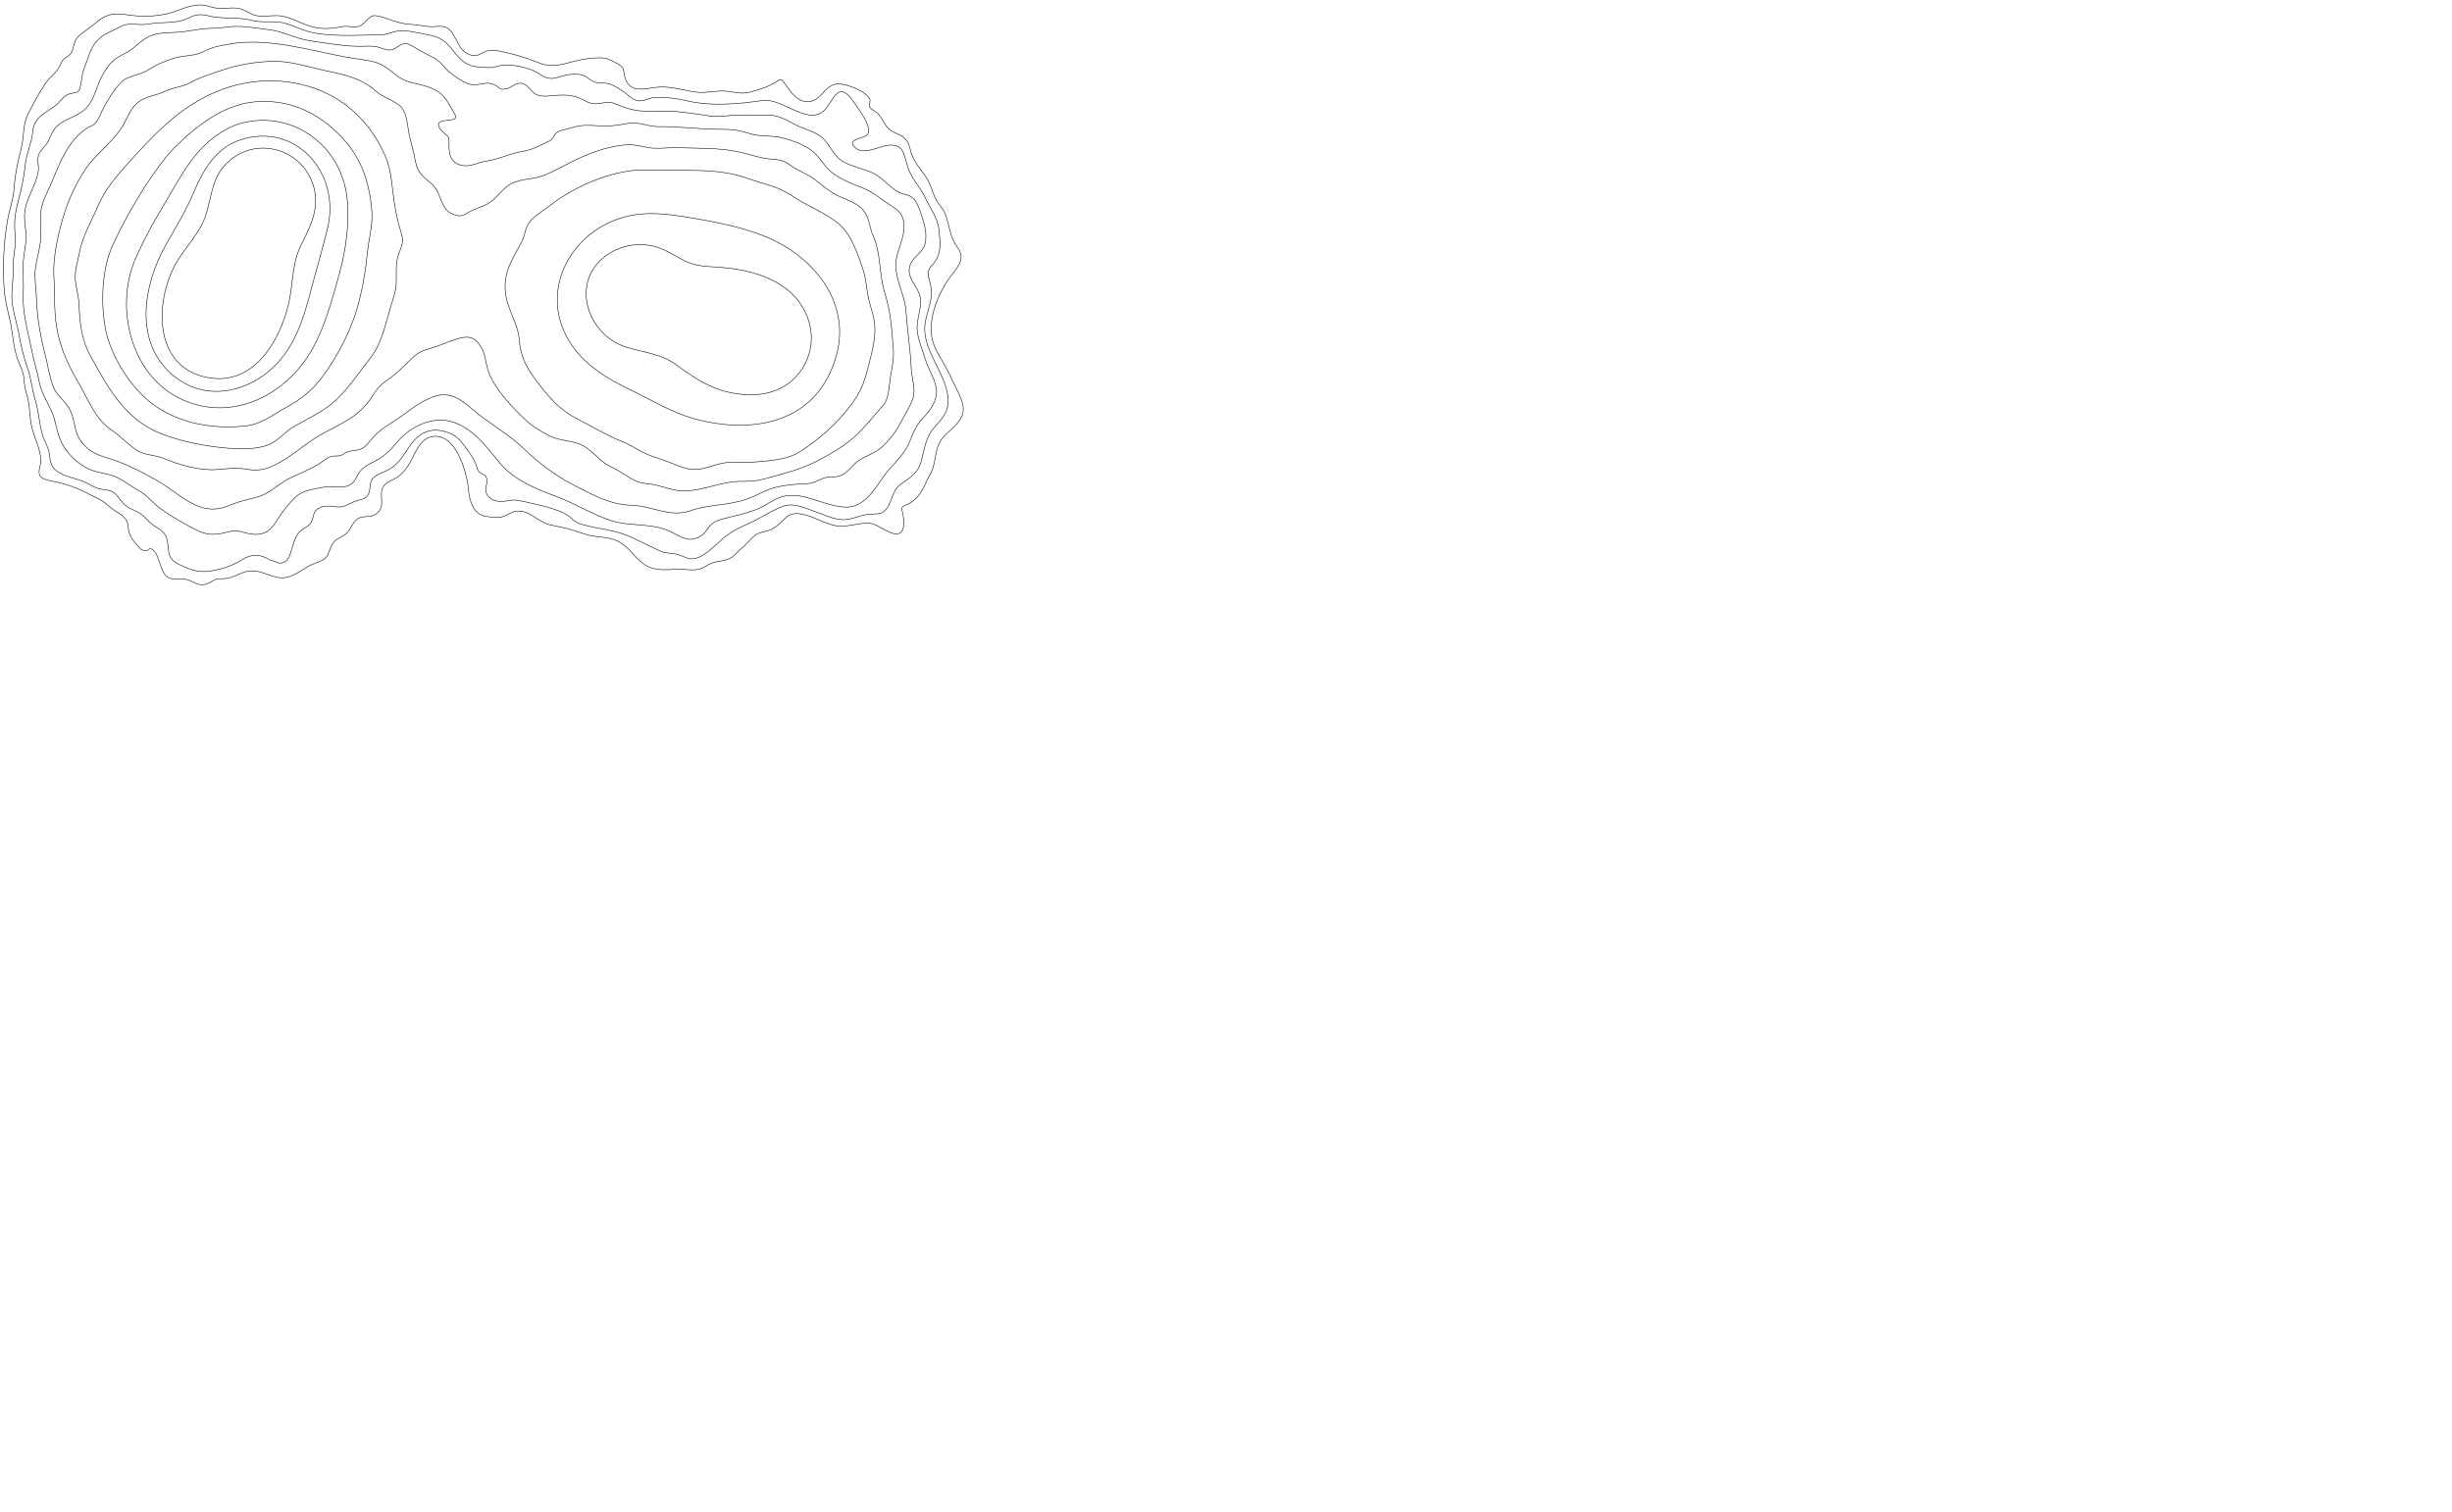
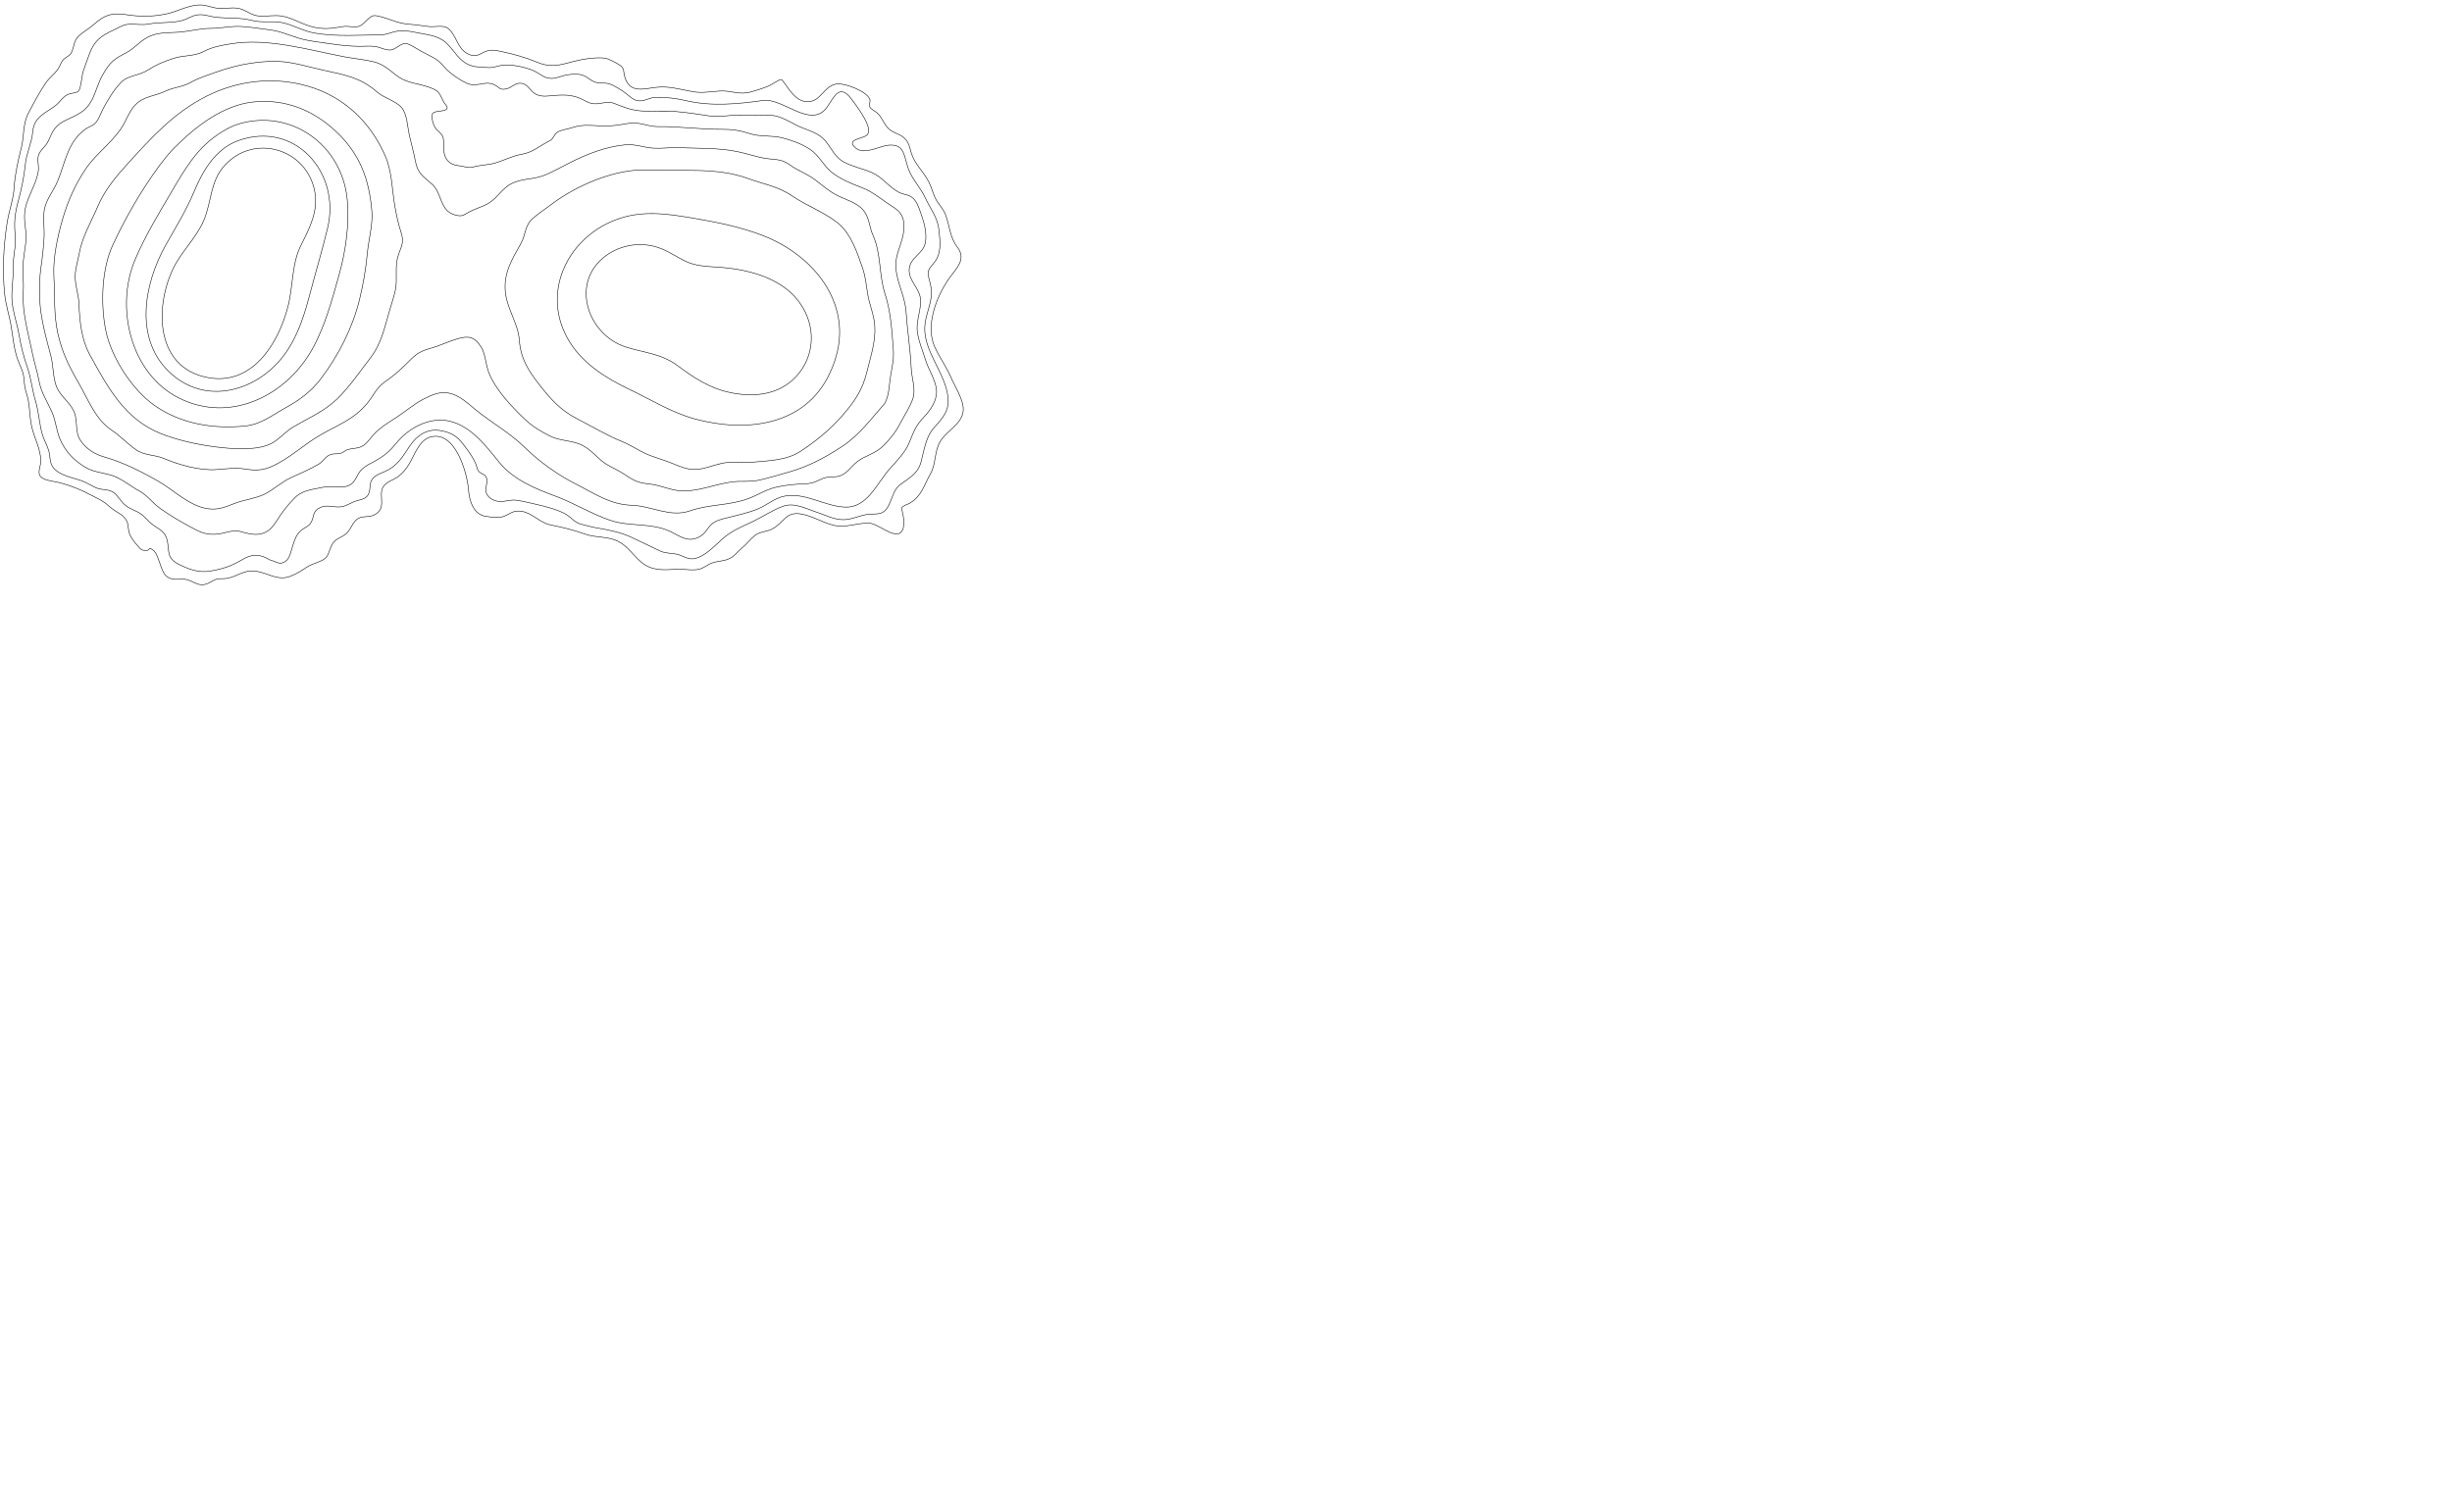
<svg xmlns="http://www.w3.org/2000/svg" version="1.1" id="Layer_1" x="0px" y="0px" viewBox="0 0 4529 2793" style="enable-background:new 0 0 4529 2793;" xml:space="preserve">
  <style type="text/css">
	.st0{fill:none;stroke:#010101;stroke-width:0.984;stroke-miterlimit:10;}
</style>
  <path class="st0" d="M440.3,229.2c95.5-29,190.5,36.9,200.9,137.9c4.7,45.8-2.5,96.4-14.9,140.7c-12.9,46.1-26.1,95.6-49.7,137.6  c-48.5,86.4-151.9,137.4-246.4,89.8C241.1,690.3,212.3,568,249.4,480c18.2-43.2,43-84.1,66.8-124.5c25.6-43.7,48.5-84.1,93-111.4  C419.3,237.9,429,232.7,440.3,229.2z" />
  <path class="st0" d="M440.3,259.7c-41.6,14.9-65.3,54.7-81.6,93.8c-14.8,35.6-33.8,65.8-52.6,99.3c-40.7,72.6-59.6,176.3,10.9,238.4  c68.9,60.7,164.8,27.8,211.8-40.8c23.3-34.1,34.5-72.3,44.9-111.9c10.3-39.3,22.3-78.6,31.6-118.1  C629.4,318.5,544.5,222.5,440.3,259.7z" />
  <path class="st0" d="M384.4,697.7c81.6,14.9,129.5-62.1,147.5-131.4c9.9-38.3,6.4-78.6,24.6-114.4c16-31.7,32.3-63.4,24.5-100.3  c-16.3-77.2-111.5-105.1-165.6-46.5c-27.6,29.9-24.2,67.5-39.1,102.4c-14.1,32.9-42.3,58-57.5,90.9C285.5,570.3,288,680,384.4,697.7  z" />
  <path class="st0" d="M1346.1,724.7c-36-8-65-27.1-94.1-48.8c-30.7-22.9-60.3-23.5-95.7-34.7c-71.3-22.5-104.1-119.7-37.1-168.8  c29.1-21.3,67.7-26.4,101.4-13.3c16.3,6.3,30.4,16.4,46.1,23.8c18,8.4,36.9,9.3,56.4,10.5c65.9,3.8,141.9,24.4,168.2,92.4  c15.9,41.3,5.3,87-27.7,116.6C1431.3,731.4,1386.6,733.8,1346.1,724.7z" />
  <path class="st0" d="M499.3,1034.8c10.8,2.4,16.8,9.8,27.8,2.5c8.6-5.7,11.1-21.9,14-30.3c3.6-10.6,5.8-18.5,14.6-26.6  c6.5-6,15.3-7.6,19.4-16c5.7-11.7,2.2-20.7,17.2-27.1c9.5-4.1,19-1.5,28.8-0.8c14.1,0.9,17.8-2.8,31.2-8.9  c10.6-4.8,22.8-3.8,28.2-14.3c5.3-10.3-0.3-21.5,9.9-31.2c7.1-6.8,18.4-9.2,26.8-14c20-11.4,27.6-26.5,40-44.6  c13.1-19.1,31.6-31.9,55.4-28.1c25.6,4.1,34.6,13.4,49,33.3c6.8,9.4,12.7,17.7,17.2,28.3c1.8,4.1,2.3,10,5.1,13.5  c3.9,4.8,10.7,5.1,13.6,10c5.5,9-2,19,0,27.8c2.7,11.6,14.7,17.7,25.5,18.2c11.3,0.5,19.9-3.9,31.7-2.2c10.8,1.6,22,4.3,32.7,6.8  c18,4.1,43.4,10.2,58.9,19.7c10.7,6.6,14.4,14.4,27.6,17.8c9.7,2.5,20.2,5.4,30.4,7.1c20.6,3.4,42.1,7.8,61.6,16.8  c17.9,8.2,35.6,17.3,53.6,25.6c10.1,4.7,21.8,3.5,32.4,6.3c9,2.4,18.2,9,28,8c21-2.2,40.5-24.7,55.5-37.6  c16.9-14.7,34.5-21.5,54.6-31c18.5-8.8,37.6-21.8,56.5-28.5c20.9-7.5,42.1,4.5,61.9,11c21.5,7.1,37.7,17.3,60.8,12.6  c10.8-2.2,21.3-6.6,32.2-8.5c8.4-1.5,18.7,0.5,26.6-2.7c19.1-7.9,17.1-39.1,34.4-52.1c17.1-12.9,33.4-20.2,39.2-43.5  c5.2-20.7,9-45.7,23.2-61.4c16.4-18.2,29.3-31.7,26.1-57.8c-5.4-44.2-42.9-81.5-42.9-125.6c0-20.4,9.9-39.5,12.1-59.7  c1.2-11-0.5-18.9-3.3-29.6c-4.2-15.7-4-18,7.2-30.9c15.1-17.3,12.8-37.7,10.6-60.3c-2.4-25.2-15.3-39.2-25.4-61  c-9.2-19.7-24.3-34.2-31.5-54.2c-8.4-23.3-6.2-46.4-37.2-43.3c-15.8,1.6-44.4,18.7-60.1,5.1c-13.4-11.5-1.3-15,7.5-18  c12.9-4.4,17.6-5.3,16.2-17.7c-1.8-15.1-22-42.1-31.3-54.6c-21.7-28.9-31.2-5.7-44.6,14c-29.3,43-81.8-16.6-118.4-11.5  c-47.7,6.7-95.7,11.4-143.3,0.2c-17.2-4.1-37.5-6.4-55.3-6c-9.9,0.2-19.2,6.5-29,6.6c-11.3,0.1-17.5-7.2-26.2-13.9  c-7.6-5.8-15.3-10.6-23.9-14.8c-11.2-5.6-15.9-3.5-27.3-4.7c-12.3-1.3-18.3-10.8-29.1-14.3c-8.1-2.6-20.4-1.7-28.8-0.3  c-9.2,1.5-18.8,6.6-28.3,6.5c-12.2-0.1-17.9-6.2-27.9-11.7c-14.8-8.2-42.6-14.2-59.5-13c-13,0.9-18.7,5.9-32.5,4.5  c-9.4-0.9-19.5-0.3-28.6-3.5c-22.9-7.8-29.7-27-46.1-42.1c-15.4-14.2-36.7-15-56.2-19.2c-11.4-2.4-22.6-4.2-34.2-2.3  c-10.1,1.6-19.6,6.7-30.3,6.8c-40.5,0.3-79.9,3.6-121.1-3.1c-21.6-3.5-38.9-14.6-60-19.3c-18.7-4.2-37.6,0.7-56-4.1  c-23.7-6.1-43.8-3.4-67.6-6.1c-12.4-1.4-22.2-6.3-35.2-4.1c-9.9,1.7-17.5,7.7-26.9,10.2c-19.4,5.1-42,2.7-62,6.5  c-12.8,2.4-23.1-0.3-35.7,0.3c-11.5,0.6-18.9,6.2-29.3,11c-22.4,10.4-34.7,18.6-44,43c-4,10.5-7.5,21.2-11.4,31.8  c-3.1,8.3-4.2,31.2-8.7,37.2c-3.7,4.9-14.2,3.6-21.2,7.4c-9.5,5.2-14,14.4-22.6,20.7c-19.4,14.3-38.9,20.6-41.2,48  c-1.8,20.8-11.6,39.1-13.7,60.2c-2.1,21.7-6.7,43.9-12.4,65.1c-6.5,24.1-8.8,40.6-6.2,65.5c2.1,20.2-4.5,40.3-3.8,60.7  c0.7,20.2-3.6,40.6-2.1,60.6c1.6,20.5,9.3,41.3,12.8,61.7c3.6,20.9,8.3,40.5,15.3,60.4c7.1,20.3,9,41.9,15.3,62.8  c6.1,20.4,6.8,41.9,12.7,62.2c3,10.3,9.1,20,11.9,30.3c2.7,10.3,1.2,22.2,8.6,31.1c12,14.5,35.7,18,52.4,24  c9.5,3.5,17.3,8.9,26.4,12.9c9.3,4.1,20.3,2.4,28.9,6.6c8.9,4.3,14.8,15.5,21.5,22.4c9.3,9.4,19.9,11.5,30.8,18.3  c8.6,5.4,14.1,13.6,22.2,20c10.1,7.9,22,11.7,26.5,25.1c7.1,21.4-2.8,36.1,22.7,48.8c19.7,9.9,37.4,16.2,58.7,12.5  c22.2-3.8,37.3-8.6,56.7-20C466,1022.5,479.1,1023,499.3,1034.8L499.3,1034.8z" />
  <path class="st0" d="M1634.4,745.1c-24.9,28.1-47.2,58.9-79,79.8c-31.6,20.7-62.9,37.4-99.2,47.5c-18.2,5.1-36.4,10.9-55,14.9  c-16,3.4-31.2,1-47.2,2.8c-33.8,3.8-69,21-103.4,16c-17.3-2.5-33.1-10.1-50.8-11.8c-22.9-2.3-29.4-6.8-48.4-19.2  c-15.4-10-30.1-14.1-44-27.1c-11.5-10.7-23.1-22.4-38-28c-17.6-6.6-36.3-5.8-53.6-14.4c-15.9-7.9-32.4-17.8-45.3-30  c-24.8-23.5-54.3-54.4-67.2-86.1c-6.5-15.9-6.2-35.1-14.9-48.8c-12.2-19.2-23.8-20.7-44.3-14.5c-16.9,5.1-32.7,12.9-49.7,17.6  c-22.8,6.3-28.5,13.1-44.3,28.9c-12.2,12.2-25.2,23.2-39.3,32.9c-15.8,10.9-21.2,26.2-33.3,40.5c-24.6,29.3-54.2,39.3-86.2,57.8  c-30.9,17.9-56.4,43.2-89.2,57.8c-17.3,7.7-30.6,7.8-48.9,4.9c-18.7-3-35.4-0.3-54,1c-30.3,2.2-69-8.9-96.4-20.5  c-17.4-7.4-36-5.1-51.9-16.4c-15.8-11.2-29.3-25.7-45.4-36.5c-29.1-19.4-42.4-55.7-59.8-85.8c-18.1-31.4-31.1-57.2-39-93  c-7.6-34.2-5.2-70.8-7.2-105.6c-1.8-32.4,6.8-72.5,15.7-103.5c9.7-33.8,23.4-65,43.1-94.3c20.5-30.4,54.4-52.1,71.7-85.3  c7.7-14.8,12.3-27.6,25.9-38.3c14.6-10.9,32.9-11.9,49.5-19.9c15.5-7.5,31.3-7.5,46.4-16c15.6-8.7,30.8-13.3,47.6-19.3  c32.6-11.6,63.8-18.1,98.5-19.8c36-1.8,65.6,9,100.2,16.5c37.8,8.2,68.1,13.4,97.9,39.7c13.1,11.6,35.3,16.8,46.1,29.5  c9.8,11.6,10.6,35.5,13.8,49.9c3.7,16.7,8.5,32.9,11.5,49.4c3.9,21.3,13.9,27.4,29.6,41c15.3,13.2,14.6,31,26,46.3  c4.8,6.3,11.2,9.9,19.2,11.9c12.9,3.3,15.1-1.4,25.9-6.8c18.9-9.4,32.3-10.1,47.7-26.1c13.6-14.1,21.5-24.9,42-30.4  c18.2-4.9,32.2-3.8,50.2-11.5c15.4-6.6,30.1-14.8,45.1-22.4c31.8-16.2,66.6-29.6,102.4-32.9c18.1-1.6,34.2,5.3,52,6.3  c15.4,0.9,31.1-1.7,46.6-1c35.6,1.6,73.8,0.1,108.2,7.4c15.9,3.3,31.5,8.5,47.3,11.7c19.1,3.9,32.1,0.1,48.8,12.4  c14.9,10.9,31.8,16.5,46.5,27.4c14.4,10.7,25.9,21.6,42.2,29.7c15.9,7.9,35.8,12.9,47.7,27.2c10.9,13,10.8,31.1,17.8,46.4  c14.9,32.8,10.9,73.4,22,107.6c10.9,33.7,12.7,67.4,15.4,102.6c1.3,16.9-1.6,30.1-4.6,46.5C1642.2,709.9,1643,728.5,1634.4,745.1  L1634.4,745.1z" />
  <path class="st0" d="M502.1,818.9c-27.1,14.8-76.6,10.3-106.1,6.5c-33.1-4.4-68.9-12.3-99.8-24.7c-65.9-26.5-97.1-85-129.7-144.1  c-16.3-29.6-19.3-62.4-20.7-95.8c-0.6-15-5.6-29.2-6.7-44.3c-1.3-17.3,4.4-32.2,7.4-49c5.5-30.3,22.4-58.5,34.5-87  c12.4-29.2,32.8-53.7,53.8-76.9c44.3-48.9,86.3-95.4,146.3-125.7c58.1-29.3,124.4-37,187.5-18.7c66,19.1,115,65.3,142.8,128.5  c13.2,30,12.5,63.5,18.3,95.4c2.9,16.2,6.1,31,11.2,46.6c6.8,20.7-1.2,26.6-6.4,46c-3.9,14.6-2.1,31.4-2.6,46.4  c-0.6,16.6-6.6,32.3-11.3,48c-9.7,32.5-15.6,64.4-36.5,91.3c-19.7,25.4-39.1,54.3-62.2,76.4c-23.3,22.3-51.9,34.5-79.4,50.5  C527.6,796.9,517.1,810.6,502.1,818.9L502.1,818.9z" />
  <path class="st0" d="M1332.7,856.1c-15.8,3.5-30.8,10.4-47.1,11.2c-16.4,0.8-30.5-5.7-45.4-11.8c-16.2-6.6-33-10.6-48.9-18  c-14.2-6.6-27-15.6-41.5-21.4c-29.6-11.9-56.3-28.2-84.6-42.8c-30-15.5-48.1-35.8-68.7-62.2c-21.1-27-34.7-48.5-37.3-82.9  c-2.3-30.6-21.7-55.6-25.5-86.3c-4.5-36.3,11.6-62.1,28.4-92c9.5-16.9,6.5-32.5,22.1-46.4c10.5-9.4,23.7-17.8,35-26.4  c45.9-34.9,118.4-65.8,176.6-63c61.3,3,127.1-5.8,185.5,15.6c30.3,11.1,55.3,14.1,82.7,32.8c26.3,17.9,58,29.3,83,49.1  c24.4,19.2,36.4,55,46.1,83.3c5.5,15.9,7,31.9,9.6,48.4c2.5,16.1,8.8,31.1,11.6,47.1c5.9,33.3-4.9,63-12.6,94.9  c-8.6,35.6-23,56.4-47,83.9c-21.4,24.5-48.6,46.5-75.9,64.5c-26.1,17.2-58.6,17.3-88.6,20.2C1371.8,855.5,1350.4,852.2,1332.7,856.1  z" />
  <path class="st0" d="M322.2,272.9c39.4-39.5,90-78.9,146.5-84.6c58.5-5.9,109.8,15.3,151.5,54.2c44.4,41.4,61.9,88.5,66.7,148.5  c1.9,24.6-6.3,53-8.5,77.7c-2.5,27.9-7.6,57.4-14.3,84.6c-13,52.9-38.4,102.6-71.1,146c-17.3,23-39,39.6-64.2,53.3  c-25.4,13.9-45.9,31.3-75.6,34.4c-58.6,6-118.7-3.5-167.8-37.9c-41.6-29.1-80.4-89.8-90.2-139.5c-9.5-48-7.5-112.5,13.1-156.8  c23.6-50.8,52.4-100.8,85.5-145.9C302.7,295.1,311.8,283.3,322.2,272.9z" />
  <path class="st0" d="M1544.9,656.6c27.2-97.9-42.1-184.3-134-220.7c-42.6-16.8-88.1-25.7-133.4-33.3c-48.4-8.2-93.6-14.3-140.7,3.7  c-91.7,35.1-139.5,139.8-83.4,227.4c25,39.1,66.6,65.4,107.8,85c40.7,19.4,79.2,43.7,122.9,55.5c93.3,25.2,202.6,13.2,248.1-83.7  C1537.5,679.5,1541.7,668.3,1544.9,656.6z" />
  <path class="st0" d="M225.2,951.7c-8.2-5.6-16.8-9.9-24.1-16.6c-11.1-10.3-17-12-30.1-18.9c-19.9-10.6-37.3-18.1-59.8-24.2  c-9.5-2.6-31.1-3.9-37-12.5c-5.2-7.6,1.3-18.8,1.2-27.9c-0.1-21.4-11.9-42.2-16.7-62.6c-4.8-20.8-2.9-41.2-9.6-61.6  c-3.3-10.1-4-17.6-4.9-28.2c-1.2-13.5-6.9-22.3-11.4-34.8c-7.1-19.7-8.6-40-12-60.6c-3.3-20.5-10.1-39.9-12.2-60.6  c-4.4-43.9-2.2-87.6,4.5-131.1c3.5-22.8,11.7-43.3,13.1-66.1c1.5-24.6,7.2-49.3,13.2-73c5.6-22.2,2.2-43.4,13.3-64.4  c9.9-18.7,20.6-39.2,32.5-56.3c6.5-9.3,16.4-16.1,22.6-25.7c3.2-4.9,4.5-10.6,8.3-15.4c3.6-4.5,11.9-7.9,14.5-11.9  c6.7-10.2,4.5-22.7,14.4-32.3c8.2-7.9,19.4-14,27.8-21.4c19.9-17.7,33-22.6,59.5-18.6c26.3,3.9,46.3,4.2,72.7-0.8  c21.5-4,39.6-15.7,61.8-17c12.9-0.7,21.8,4.2,34.1,5.9c13,1.7,26.1-2,39.2,0.3c11.5,2.1,18.8,8.9,29.5,12.4  c12.9,4.2,27.6,0.8,40.8,1c24.6,0.4,41.4,13.8,64.3,20.2c21,5.9,38.1,3.8,58.5,0.1c9.5-1.7,21,2.3,29.7-0.5  c10.1-3.2,16.8-17.1,26.7-19.6c5.9-1.5,25,5.2,31.3,7.4c13.5,4.8,22.5,7.6,37.3,8.6c11.8,0.8,23.1,2.9,34.7,4.1  c8.8,0.9,25.3-2.5,32.4,1.9c18.1,11.1,18.4,40.3,40.9,49.5c15.2,6.3,19.8-1.7,32.8-6.2c9.7-3.3,19.4-0.7,29,1.3  c19.6,4.1,43.1,10.6,61.6,18.4c25.8,10.9,39.8,7.7,66.4,0.4c17.4-4.8,43.3-9.1,61-7c6,0.7,17.6,6.9,24.5,10.9  c14.7,8.5,8,11.9,13.6,27.2c9.4,25.6,32.3,19.3,54,16.2c24.2-3.5,45.8,3.1,69.6,7.5c19.1,3.5,33.2-0.2,51.8-1.1  c21.2-1,34.6,8.1,57.3,1.5c11.1-3.2,22.8-6.6,33.2-11.4c4.2-1.9,7.6-4.5,11.6-6.6c10.8-5.6,9.5-7.5,16.5,2.1  c11,15.2,24.5,38,48.3,33.6c20.3-3.8,26-30,49.3-32.2c14.6-1.4,52.5,12.8,59.6,27.6c2.3,4.7-1.7,10,0.1,14.3  c2.2,5.4,9.2,7.4,14.1,11.9c8.3,7.6,11.6,18.7,19,27c8.5,9.6,18.9,9.9,28.6,17.3c10.6,8,11.6,17.9,15.1,29.5  c6.4,20.7,22.1,33.7,32,52.7c5.1,9.7,7.4,19.6,11.7,29.3c5.2,11.6,14.9,19.7,19.3,31.4c8.1,21.4,8.1,42.2,21.9,60.2  c17.7,23.2-1.4,38.6-15.9,59.4c-22.8,32.6-43.3,86.7-25.7,125.2c9,19.8,22.1,37.6,30.6,57.6c7.6,17.7,24.3,42.3,21.9,61.5  c-3,24.2-30.5,35.4-42.4,55.7c-11.2,19.1-7.3,41-18.3,60.3c-11.7,20.6-15.9,40.5-37.6,53.5c-4.2,2.5-13.1,4.6-14.8,8.7  c-0.9,2.2,2.8,15,3,18.9c0.3,8.9,1.8,21.5-5.7,27.1c-13.4,10.3-41.9-17.3-58.3-17.7c-21.9-0.6-42.6,9.3-65.1,4  c-21-5-39.5-17.7-61.1-21c-28.2-4.4-29.9,16.1-52.6,27.9c-10.4,5.4-22.2,4.6-31.3,11.6c-8.9,6.8-15.3,16-24,23.1  c-8.3,6.8-12.7,14.2-22,19.2c-10.8,5.8-22.8,4.9-33.8,8.9c-8.7,3.2-15.1,9.7-24.8,11.7c-9.6,2-19.4,0.4-29,0  c-20.8-1-40.8,4.1-61.2-3.9c-23.2-9.1-33.8-33.6-54.2-45.6c-22.1-13-43-7.7-65.7-15.8c-20.9-7.5-41.5-12.5-62.9-16.7  c-20.3-4-33.3-21.9-53.6-25.2c-16.6-2.7-21,5.3-34.9,9.9c-8.8,2.9-21.4,0.6-30.7-0.5c-22.8-2.9-31-27.7-32.6-49  c-2.4-31.9-25-111.6-71.3-97.4c-20.2,6.2-28.6,33.5-38.4,49.6c-5.3,8.7-11.6,16.7-19.8,22.9c-8.5,6.4-21.4,9.4-27.5,18.2  c-11.4,16.4,8.3,41.2-18.1,53.4c-11.2,5.2-22.4-0.3-32.4,8.9c-9.5,8.8-10.2,20-21.7,27.8c-10.9,7.3-18.1,7.3-24.1,20.2  c-5.8,12.3-4.9,20.3-17.3,26.7c-9.2,4.7-18.8,6.5-27.8,12.3c-10,6.5-19.7,12.8-31,17.1c-23.6,8.9-41.2-6.6-64.6-9.7  c-24.1-3.1-37.1,14.5-60.4,14c-16.5-0.4-15.8,4.7-29.9,9.9c-12.4,4.5-20.9-2.6-31.8-6.8c-11.3-4.5-18.5-0.6-29.4-2.3  c-16-2.4-19.1-14-23.8-26.7c-2.7-7.2-6.6-22-13-26.6c-11.4-8.2-3.1,1.6-15.8,0.4c-7.1-0.7-7.4-2.5-12.8-8.4  c-6.4-7-14.8-17.6-16.6-27.2C235.3,966.1,237.6,963.9,225.2,951.7L225.2,951.7z" />
  <path class="st0" d="M1561,936.9c41.4,1.6,59-44.8,82.6-71c11.9-13.2,28.6-30.4,35.4-47.1c8.4-20.3,11.6-31.5,27-47.7  c13.3-13.9,26.3-32.7,23.5-52.9c-2.5-18.3-14.7-35.7-20.1-53.5c-5.3-17.4-13-34.6-15.1-52.8c-2.4-20.7,8.3-41.2,5.7-61.1  c-2.7-19.8-22.5-33-20.6-53.8c2-21.9,25.2-27.6,29.5-47.5c4.2-19.2-2.7-40.7-9.1-58.5c-3-8.4-6.4-18.5-13.3-24.7  c-8.4-7.6-16.9-6-26.6-11.2c-18.9-10.1-29.4-27.7-50.4-36.7c-16.7-7.1-34.5-10.3-50.7-19c-19.4-10.4-23.7-29.5-38.7-43.7  c-13.6-12.8-32.9-16-49.3-24.5c-17.4-9-32.9-18.8-53.1-18.7c-16.5,0.1-32.4,0.6-49,0c-19.5-0.7-38.1,4.7-57.9,1.7  c-20.9-3.2-40.8-6.2-62-8.1c-19.8-1.9-38.9-0.1-58.7-0.8c-22.5-0.8-36.3-6.7-56.1-14.4c-10.3-4-18-0.7-28.1,0.5  c-14,1.6-18.9-2-31-8.1c-19.1-9.6-38.5-8.2-59-6.2c-10.2,1-20.7,1.3-29.5-5.2c-9.8-7.3-13.2-19.7-28.4-17.9  c-7.9,0.9-13.9,8-21.7,9.9c-15.3,3.7-12.4-3.3-25.9-8.4c-16.1-6.1-29.8,6.1-47.3-1.4c-14.3-6.1-34-19.8-43.4-31.5  c-12.5-15.4-25.8-18.8-43.4-28.9c-6.2-3.6-20.4-13-26.8-13.3c-9-0.6-17.6,9.8-26,11.6c-9.6,2-19.6-4.2-29.3-5.9  c-10-1.7-20-0.4-30.2-0.5c-17.6-0.2-35.9-2-53.4-4.7c-19.3-2.9-40.5-4.8-59.1-10.5c-18-5.5-34.6-13-53.6-15.3  c-17.9-2.1-36.6-5.6-54.4-6.3c-18-0.7-35.7,3.6-53.4,3.6c-18.8,0-34.3,4.2-52.9,6.4c-19.7,2.3-40.7-0.2-59.3,7.5  c-17.9,7.4-28.7,22.9-45,31.3c-22.5,11.6-28.8,16.4-42,38.5c-9.4,15.7-12.9,32.3-21.1,48.5c-10.7,21.1-25.8,26.9-46.2,36.5  C101.8,231.4,98.4,239.9,89,261c-4,8.9-14.1,15.8-17.4,24.3c-3.7,9.4,0.7,21.1-0.9,31.2c-2.8,17.9-12.8,35.9-19.2,52.7  c-8.3,21.9-6.8,34.5-4,56.9c2.4,19.6-2.8,37.4-4.5,56.7c-1.7,18.7,1.2,37.2,0,55.8c-2.5,38.6,9.4,77.2,17,114.8  c3.4,16.7,8.8,32.7,11.9,49.6c4,21.9,14.4,37.2,23.5,57c8.6,18.9,8.7,39.3,18.4,57.7c10.2,19.3,21.7,31,39.9,43.2  c16.4,11,32.3,11.6,50.6,16.7c19.2,5.4,35.3,19.9,52.5,29.2c15.8,8.5,24.5,22.1,38.6,32.2c15.9,11.4,34.7,22.8,51.9,32.1  c21,11.4,33.4,19,58.6,15.1c7.7-1.2,15.3-3.9,23-4.9c12.8-1.7,18.7,2.4,30.9,4.7c24.5,4.6,38.3-3,50.8-23  c10.2-16.3,20.9-30.6,34.8-44.1c14-13.7,33.3-14.7,52.1-18.8c18.9-4.1,42.1,6.8,55.9-10.3c6.6-8.2,7.4-16.2,16.2-23.8  c7-6.1,14.8-9.7,22.9-14.1c18.8-10.3,27.8-19,40.9-34.8c23.3-28,62.4-47.9,98.4-38.7c39.1,10,65.9,45.6,90.2,75.6  c26,32,65.8,48.6,103.8,62.6c34.6,12.7,66.5,32.9,101.4,44.7c35.6,12.2,75.1,4.1,110,20.3c20.2,9.4,34,22.5,56.7,9  c9.3-5.5,12.3-14.3,19.6-21.3c7.9-7.6,18.6-9.9,29.1-12.5c19-4.8,38.6-9,56.9-16.4c17.8-7.2,30.8-20.4,50.3-23.9  C1487.4,909.6,1523.5,935.5,1561,936.9z" />
-   <path class="st0" d="M1015.8,259.8c7-3.5,7.1-11.9,14.8-16.2c6.6-3.6,18.7-5.3,26.3-7.8c17.7-5.9,33.2-4.4,51.6-3.2  c19.2,1.2,35.3-1.9,54.1-4.9c18.3-3,34.3,6.5,52.7,6.2c39.5-0.6,78.6,5.4,117.7,5c19-0.2,33.9,2.1,51.7,7.9  c19.7,6.4,40.4,2.8,60.4,7.9c17.7,4.5,35.9,11.2,51.2,21.3c16.4,10.9,24.2,29.2,39.2,41.7c15.7,13,36.8,21.4,55.5,28.6  c18,6.9,30,16.3,45.4,27.3c17.2,12.2,30.8,16.2,33.1,39.1c1.9,18.7-6,37.5-11.5,55.2c-12.2,39.8,13,69.6,15.6,108.6  c2.3,35,8,69.2,9.5,104.2c0.8,18.2,8.9,38.5,3,55.9c-5.3,15.8-17.2,33.3-25.1,48.7c-7.1,13.8-21.1,31.1-32.6,41.2  c-13.7,12.1-31.1,15.8-44.7,26.2c-14.1,10.8-20.3,25.9-39.5,28c-10.8,1.2-16.1-0.5-26.7,4.3c-10.7,4.8-16.6,8.2-28.6,8.7  c-19.5,0.8-37.3,2.1-56.5,6.7c-18.6,4.5-33.1,14.6-51,21.1c-35.2,12.8-71.9,10-106.9,22.3c-36.8,12.8-70.1-9-107.8-10.3  c-40-1.3-68.3-17.6-103.2-35.3c-33.1-16.7-67.3-41.2-93.8-67.2c-27.9-27.4-61.2-45.5-91.1-69.9c-15-12.2-29.4-26.5-48.9-30.7  c-17-3.7-32.1,3.1-47.2,10.9c-17.9,9.2-31,21-47.6,32.1c-18.7,12.4-33.5,20-48.3,37.6c-6.8,8-10.6,14.8-21.3,19  c-7.5,2.9-15.7,2.2-23.4,4.8c-5.2,1.7-8.1,5.6-13.1,6.9c-5.2,1.4-11,0.1-16.6,1.6c-11.2,3-14.5,9-24.3,14.7  c-16.1,9.3-33.6,16.9-50.5,24.5c-17.6,8-31.7,22.2-49.2,30.7c-16.7,8.1-37.2,10-54.9,16.9c-18.1,7-30.9,12.7-50.6,9.6  c-34-5.4-62.5-35-91.8-51.5c-29.7-16.8-62.5-33.5-95.3-43c-19.5-5.6-33.9-13.4-46.2-30.3c-12.1-16.6-10.8-36.7-18.9-54.9  c-7.6-17-24.6-27.8-31.6-44.3c-7.2-16.9-10.2-40-14.9-58c-8.7-33.2-15.9-72.3-16.6-106.4c-0.4-18.2-4.5-39-1.8-57  c2.8-18.6,8.6-35.9,9.8-55.1c1.1-17.8-2.7-35.2,0.7-52.9c3.5-18.3,13.3-34.5,20.3-51.5c15-36.5,27.5-69.7,59.8-95.1  c5.6-4.4,13.5-6.6,18.7-11.2c7.5-6.6,11.1-19.5,15.8-28.1c9-16.6,18.9-33.3,31.9-47.2c13.8-14.8,33-12.7,49.2-23  c16.7-10.6,30.3-16.5,49.2-22.5c17.6-5.7,37.9-3.7,53.7-11.8c18-9.3,30.4-11.4,50.9-14.8c68.9-11.7,143.8,11.2,211.9,24.1  c17.3,3.3,35.8,4.7,52.9,9c20.6,5.1,30.6,17.5,47,28.7c15.5,10.6,37,11.7,54.6,18.1c19.8,7.1,29.8,16.6,39.6,35.5  c1.6,3.1,11.5,17.5,10.3,20.5c-3.2,7.7-26.4,2.9-31,10.2c-3.1,5,1.5,11.1,7,16.3c10.6,10.2,12.2,7.5,11.5,23.3  c-0.9,20.3,4.6,36.9,27.8,39.3c8.4,0.9,17.3-1.8,25-4.5c10.3-3.6,19.9-4.1,30.5-6.9c17.4-4.6,32.7-11.7,51.2-14.7  C984.7,276.4,997,269.2,1015.8,259.8z" />
+   <path class="st0" d="M1015.8,259.8c7-3.5,7.1-11.9,14.8-16.2c6.6-3.6,18.7-5.3,26.3-7.8c17.7-5.9,33.2-4.4,51.6-3.2  c19.2,1.2,35.3-1.9,54.1-4.9c18.3-3,34.3,6.5,52.7,6.2c39.5-0.6,78.6,5.4,117.7,5c19-0.2,33.9,2.1,51.7,7.9  c19.7,6.4,40.4,2.8,60.4,7.9c17.7,4.5,35.9,11.2,51.2,21.3c16.4,10.9,24.2,29.2,39.2,41.7c15.7,13,36.8,21.4,55.5,28.6  c18,6.9,30,16.3,45.4,27.3c17.2,12.2,30.8,16.2,33.1,39.1c1.9,18.7-6,37.5-11.5,55.2c-12.2,39.8,13,69.6,15.6,108.6  c2.3,35,8,69.2,9.5,104.2c0.8,18.2,8.9,38.5,3,55.9c-5.3,15.8-17.2,33.3-25.1,48.7c-7.1,13.8-21.1,31.1-32.6,41.2  c-13.7,12.1-31.1,15.8-44.7,26.2c-14.1,10.8-20.3,25.9-39.5,28c-10.8,1.2-16.1-0.5-26.7,4.3c-10.7,4.8-16.6,8.2-28.6,8.7  c-19.5,0.8-37.3,2.1-56.5,6.7c-18.6,4.5-33.1,14.6-51,21.1c-35.2,12.8-71.9,10-106.9,22.3c-36.8,12.8-70.1-9-107.8-10.3  c-40-1.3-68.3-21.6-103.2-39.3c-33.1-16.7-67.3-41.2-93.8-67.2c-27.9-27.4-61.2-45.5-91.1-69.9c-15-12.2-29.4-26.5-48.9-30.7  c-17-3.7-32.1,3.1-47.2,10.9c-17.9,9.2-31,21-47.6,32.1c-18.7,12.4-33.5,20-48.3,37.6c-6.8,8-10.6,14.8-21.3,19  c-7.5,2.9-15.7,2.2-23.4,4.8c-5.2,1.7-8.1,5.6-13.1,6.9c-5.2,1.4-11,0.1-16.6,1.6c-11.2,3-14.5,13-24.3,18.7  c-16.1,9.3-33.6,16.9-50.5,24.5c-17.6,8-31.7,22.2-49.2,30.7c-16.7,8.1-37.2,10-54.9,16.9c-18.1,7-30.9,12.7-50.6,9.6  c-34-5.4-62.5-35-91.8-51.5c-29.7-16.8-62.5-33.5-95.3-43c-19.5-5.6-33.9-13.4-46.2-30.3c-12.1-16.6-4.8-36.7-12.9-54.9  c-7.6-17-24.6-27.8-31.6-44.3c-7.2-16.9-6.2-40-10.9-58c-8.7-33.2-19.9-72.3-20.6-106.4c-0.4-18.2-0.5-39,2.2-57  c2.8-18.6,4.6-35.9,5.8-55.1c1.1-18.2-2.6-35.8,0.7-52.9c3.5-18.3,17.3-34.5,24.3-51.5c15-36.5,17.5-69.7,49.8-95.1  c5.6-4.4,13.5-6.6,18.7-11.2c7.5-6.6,11.1-19.5,15.8-28.1c9-16.6,18.9-33.3,31.9-47.2c13.8-14.8,33-12.7,49.2-23  c16.7-10.6,30.3-16.5,49.2-22.5c17.6-5.7,37.9-3.7,53.7-11.8c18-9.3,30.4-11.4,50.9-14.8c68.9-11.7,143.8,11.2,211.9,24.1  c17.3,3.3,35.8,4.7,52.9,9c20.6,5.1,30.6,17.5,47,28.7c15.5,10.6,37,11.7,54.6,18.1c19.8,7.1,17.8,8.6,27.6,27.5  c1.6,3.1,7.5,8.5,6.3,11.5c-3.2,7.7-22.4,2.9-27,10.2c-3.1,5,1.5,23.1,7,28.3c10.6,10.2,14.2,12.5,13.5,28.3  c-0.9,20.3,4.6,36.9,27.8,39.3c8.4,0.9,19.3,5.2,27,2.5c9.2-3.2,26.8-3.8,38.5-6.9c17.4-4.6,32.7-13.7,51.2-16.7  C984.7,281.4,997,269.2,1015.8,259.8z" />
</svg>
